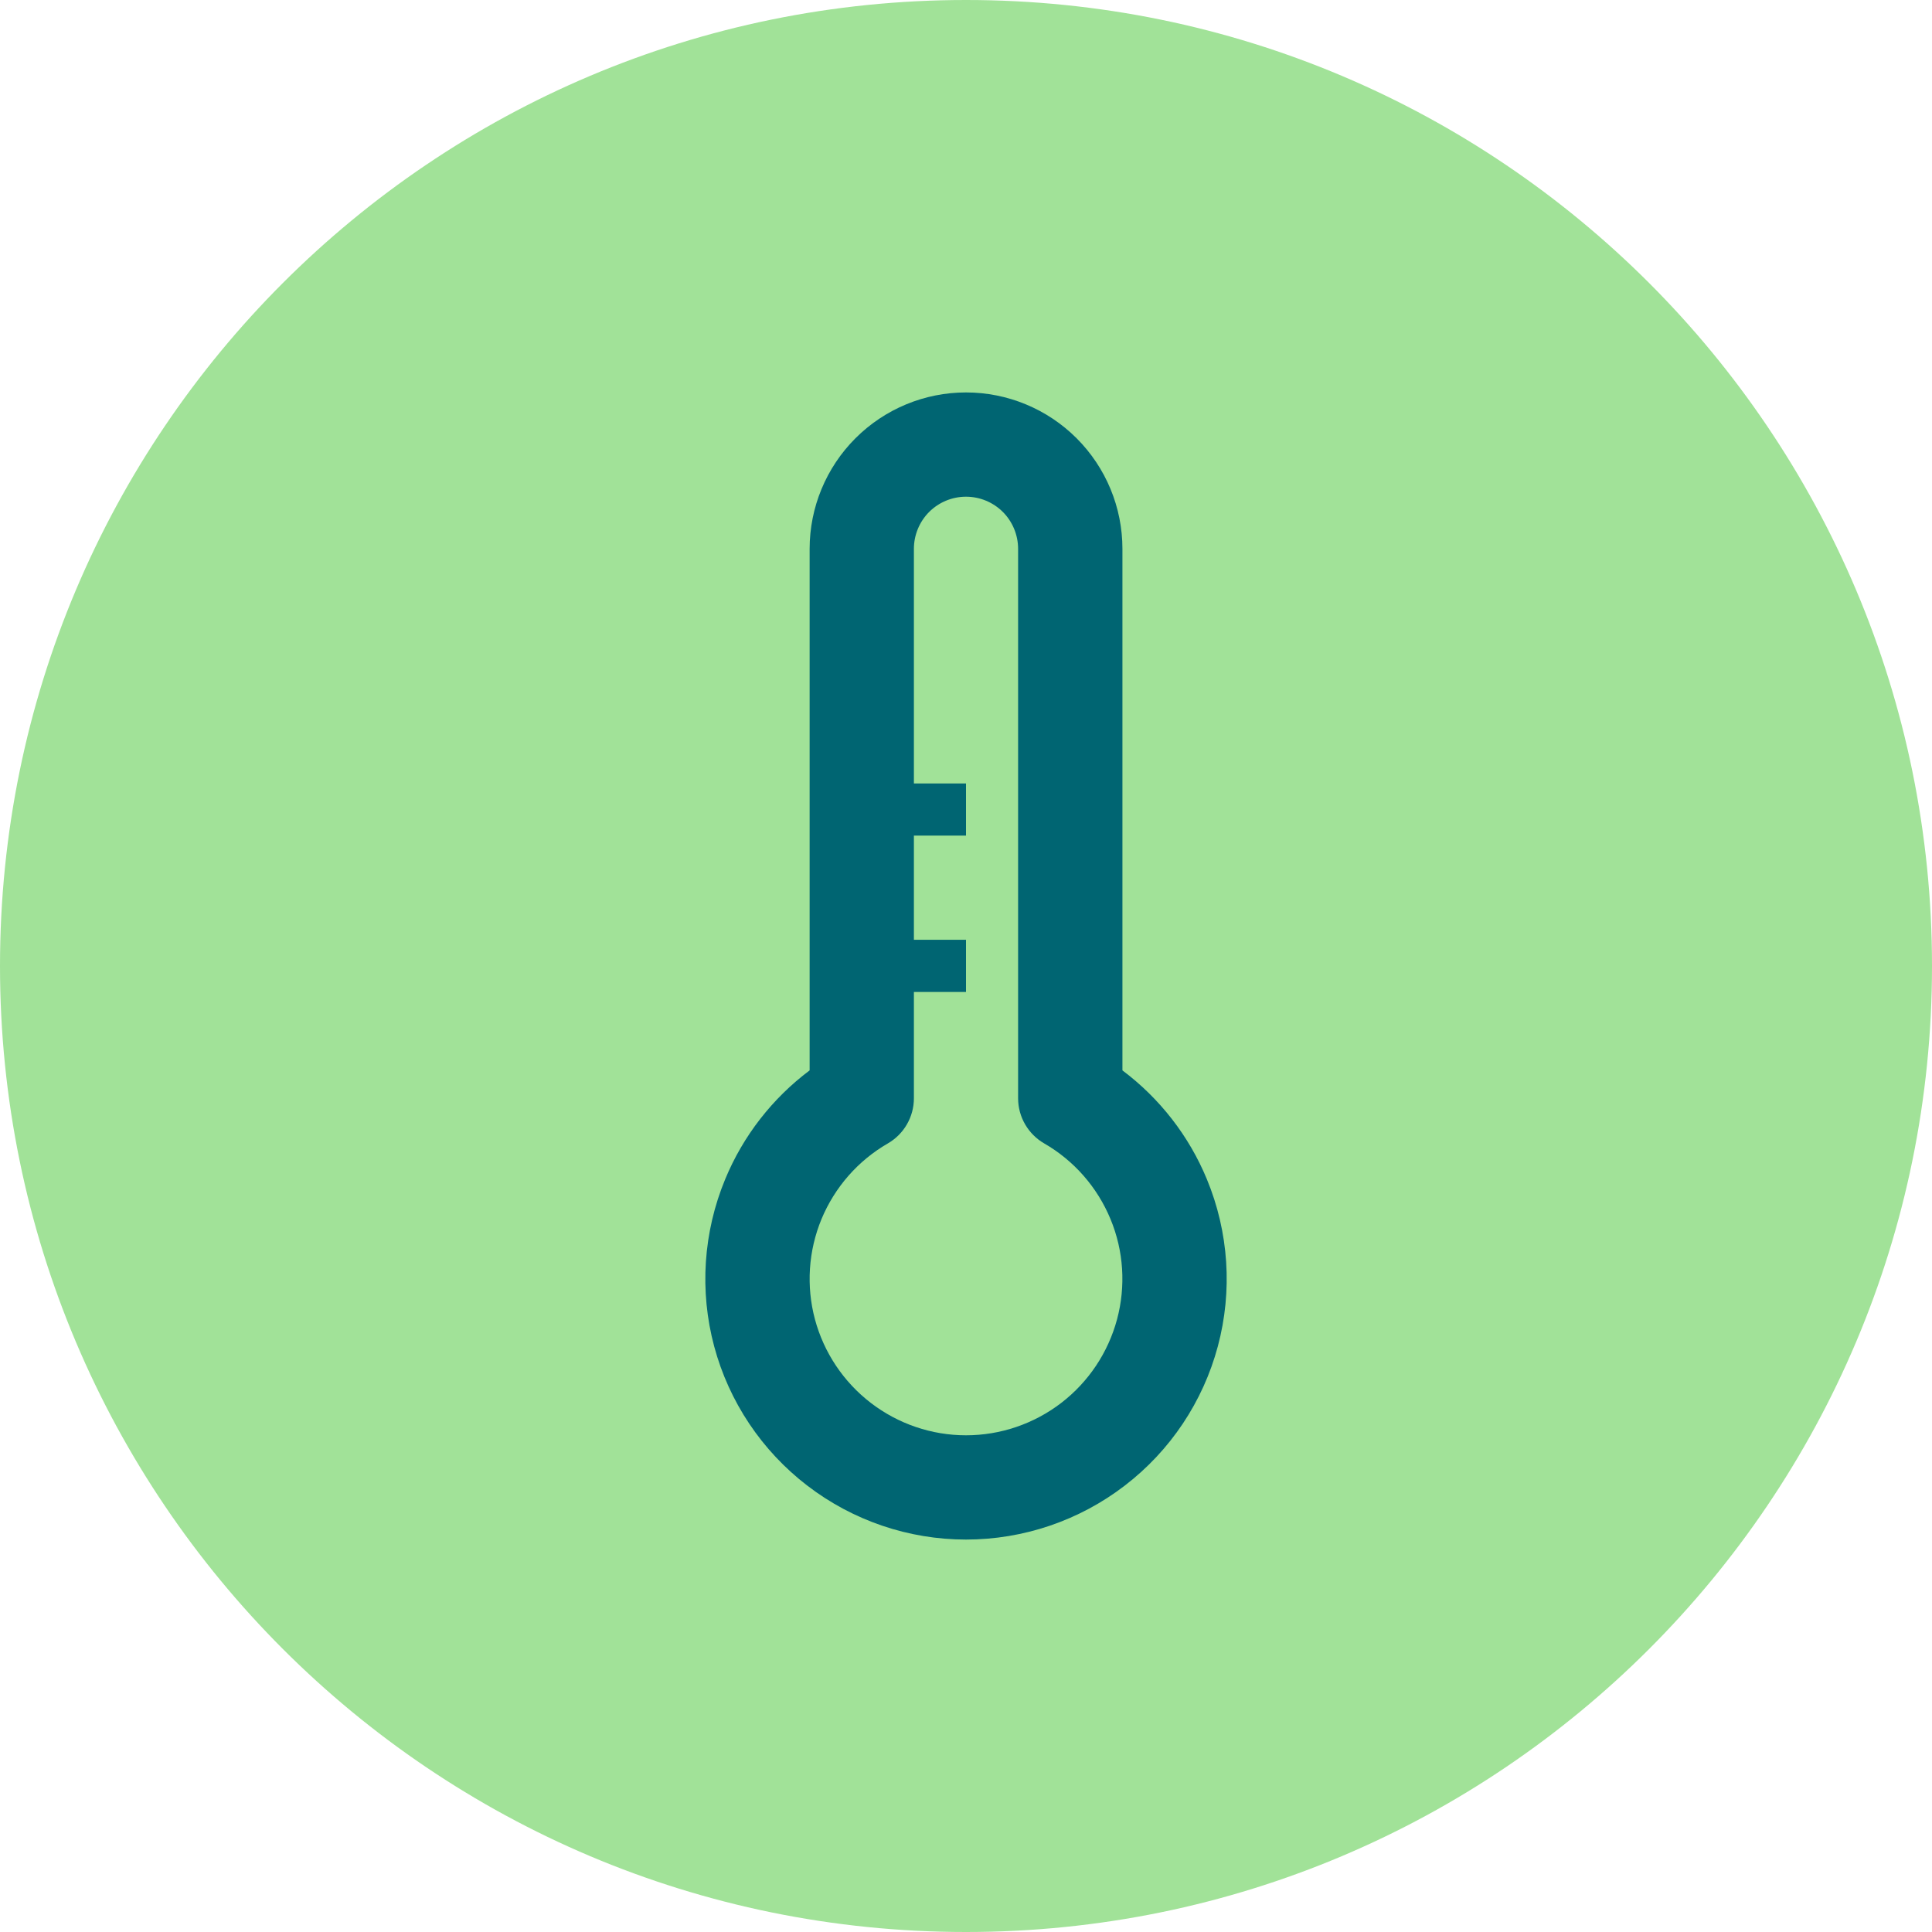
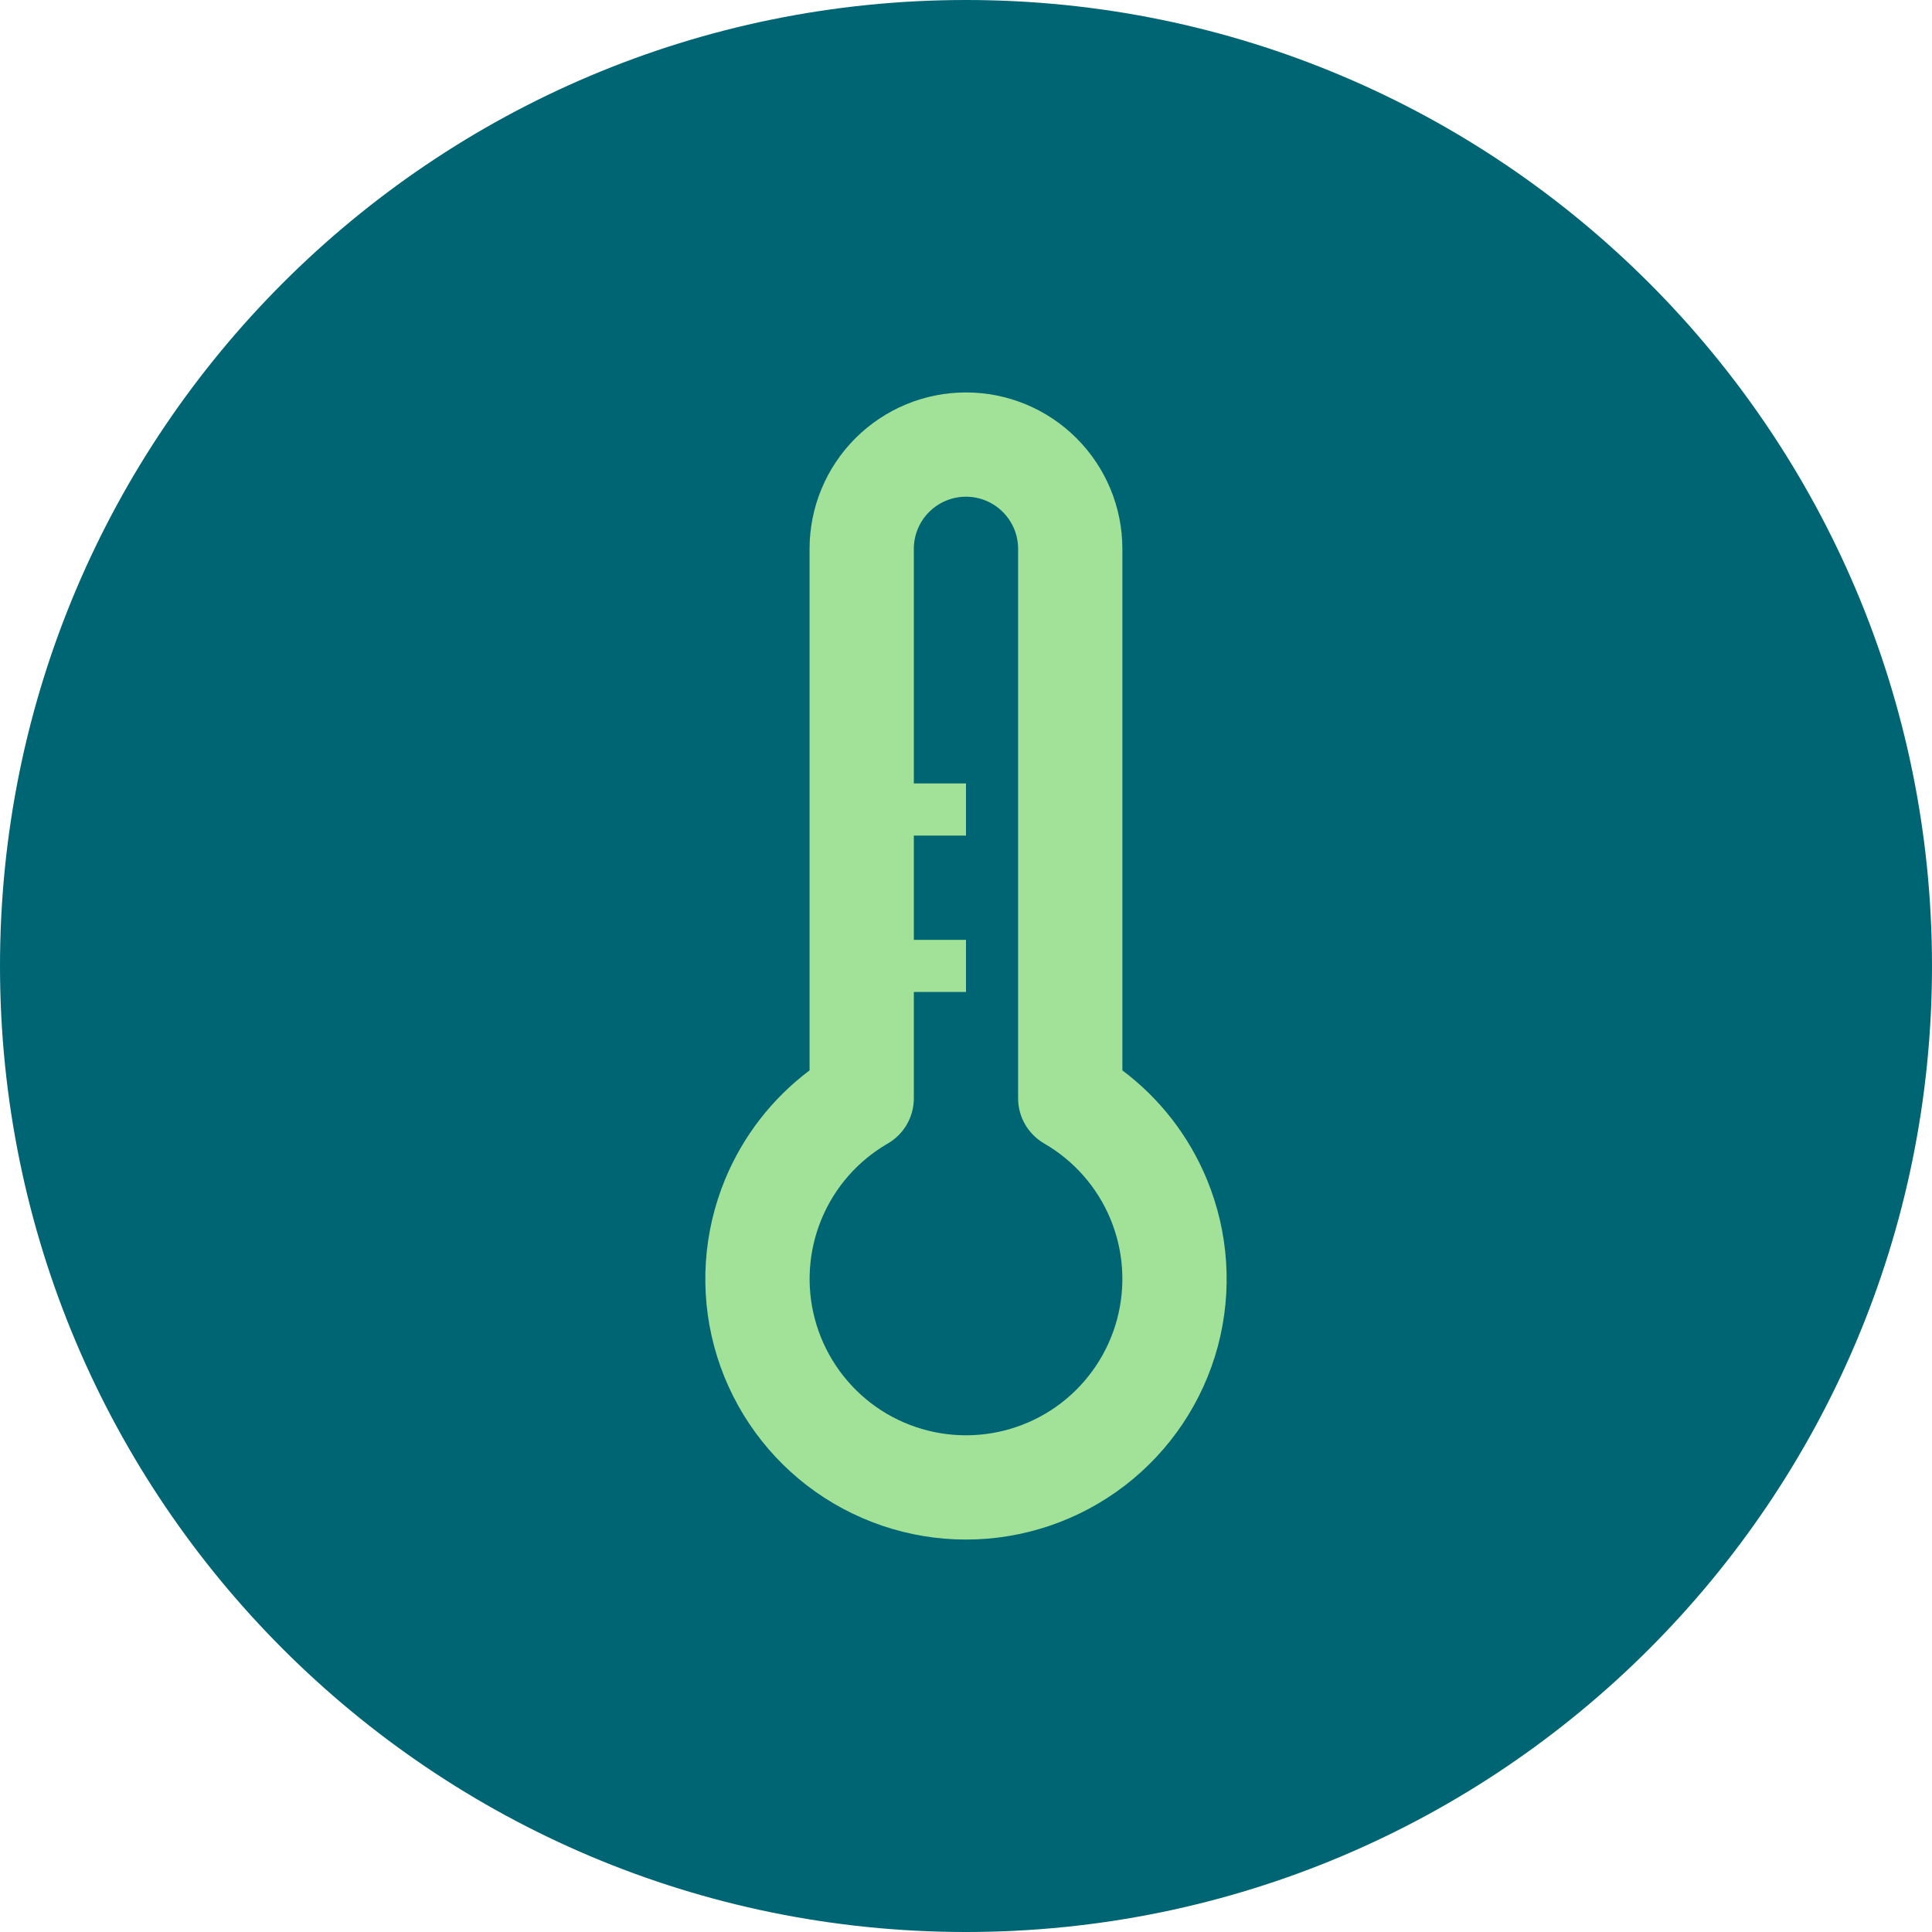
<svg xmlns="http://www.w3.org/2000/svg" preserveAspectRatio="none" overflow="visible" style="display: block;" width="32" height="32" viewBox="0 0 32 32" fill="none">
  <g id="Icono temperatura - frame">
-     <rect width="32" height="32" rx="16" fill="#A1E298" />
-     <path id="Icono temperatura" d="M16 6.5C16.687 6.5 17.346 6.773 17.832 7.259C18.318 7.745 18.591 8.404 18.591 9.091V17.729C19.207 18.191 19.692 18.812 19.989 19.53C20.353 20.408 20.417 21.382 20.171 22.3C19.925 23.218 19.383 24.029 18.629 24.607C17.875 25.186 16.95 25.5 16 25.5C15.05 25.5 14.126 25.186 13.372 24.607C12.618 24.029 12.075 23.218 11.829 22.3C11.583 21.382 11.648 20.408 12.012 19.53C12.309 18.812 12.794 18.191 13.41 17.729V9.091C13.41 8.404 13.683 7.745 14.169 7.259C14.655 6.773 15.313 6.5 16 6.5ZM16 8.227C15.771 8.227 15.552 8.318 15.39 8.479C15.228 8.641 15.137 8.862 15.137 9.091V12.977H16V13.84H15.137V15.566H16V16.43H15.137V18.191C15.137 18.5 14.972 18.785 14.705 18.939C14.211 19.224 13.826 19.665 13.607 20.191C13.389 20.718 13.351 21.302 13.498 21.852C13.646 22.403 13.972 22.89 14.424 23.237C14.876 23.584 15.43 23.773 16 23.773C16.57 23.773 17.125 23.584 17.577 23.237C18.029 22.89 18.354 22.403 18.502 21.852C18.649 21.302 18.612 20.718 18.393 20.191C18.175 19.665 17.79 19.224 17.296 18.939C17.029 18.785 16.863 18.5 16.863 18.191V9.091C16.863 8.862 16.772 8.641 16.61 8.479C16.448 8.318 16.229 8.227 16 8.227Z" fill="#006572" />
+     <rect width="32" height="32" rx="16" fill="#006572" />
+     <g id="Vector">
+       <path d="M16.863 9.09C16.863 8.861 16.772 8.642 16.61 8.48C16.448 8.318 16.229 8.227 16 8.227C15.771 8.227 15.551 8.318 15.389 8.48C15.227 8.642 15.136 8.861 15.136 9.09V18.192C15.136 18.5 14.972 18.785 14.705 18.94C14.211 19.225 13.825 19.665 13.607 20.192C13.389 20.718 13.35 21.302 13.498 21.853C13.646 22.404 13.971 22.89 14.423 23.238C14.875 23.585 15.43 23.773 16 23.773C16.57 23.773 17.124 23.585 17.577 23.238C18.029 22.89 18.354 22.404 18.502 21.853C18.649 21.302 18.611 20.718 18.393 20.192C18.175 19.665 17.789 19.225 17.295 18.94C17.028 18.785 16.863 18.5 16.863 18.192V9.09ZM18.59 17.729C19.207 18.191 19.691 18.813 19.988 19.531C20.352 20.409 20.416 21.382 20.171 22.3C19.925 23.218 19.382 24.029 18.628 24.608C17.874 25.186 16.95 25.5 16 25.5C15.05 25.5 14.126 25.186 13.371 24.608C12.617 24.029 12.075 23.218 11.829 22.3C11.583 21.382 11.648 20.409 12.011 19.531C12.309 18.813 12.793 18.191 13.409 17.729V9.09C13.409 8.403 13.682 7.745 14.168 7.259C14.654 6.773 15.313 6.5 16 6.5C16.687 6.5 17.346 6.773 17.831 7.259C18.317 7.745 18.59 8.403 18.59 9.09V17.729Z" fill="#A1E298" />
+       <path d="M16 15.567V16.43H14.273V15.567H16ZM16 12.976V13.84H14.273V12.976H16Z" fill="#A1E298" />
+     </g>
  </g>
</svg>
